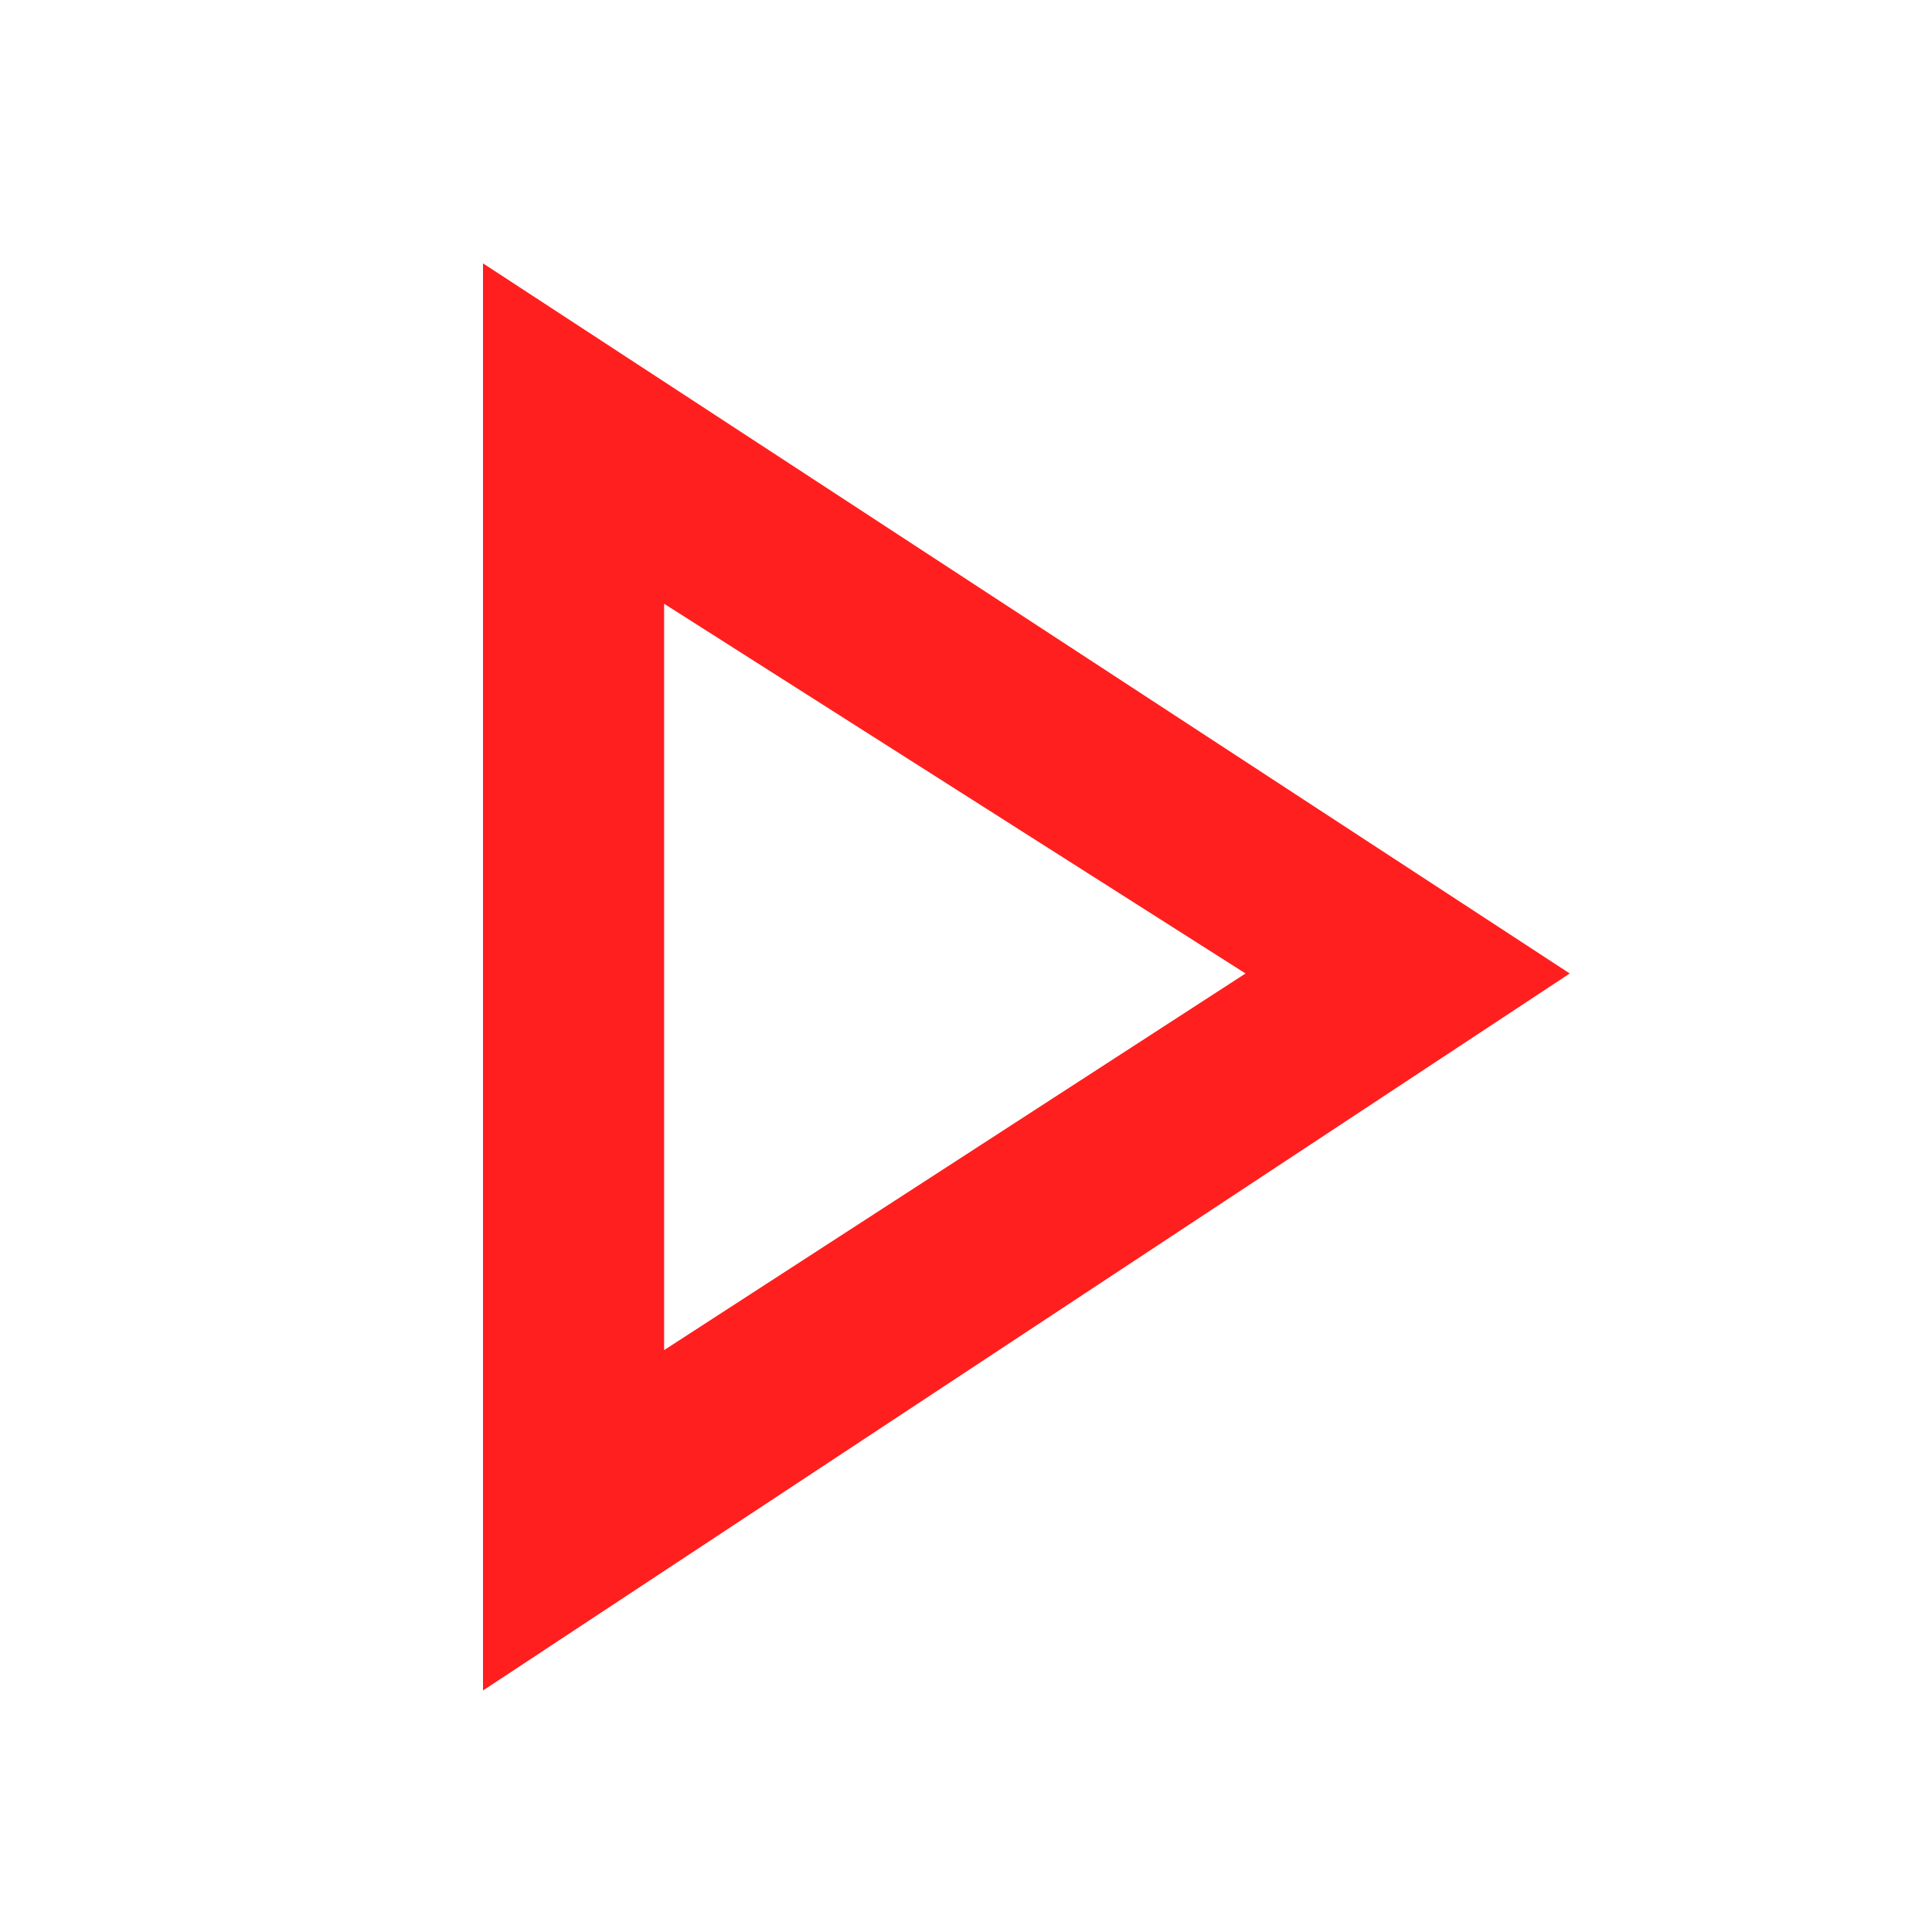
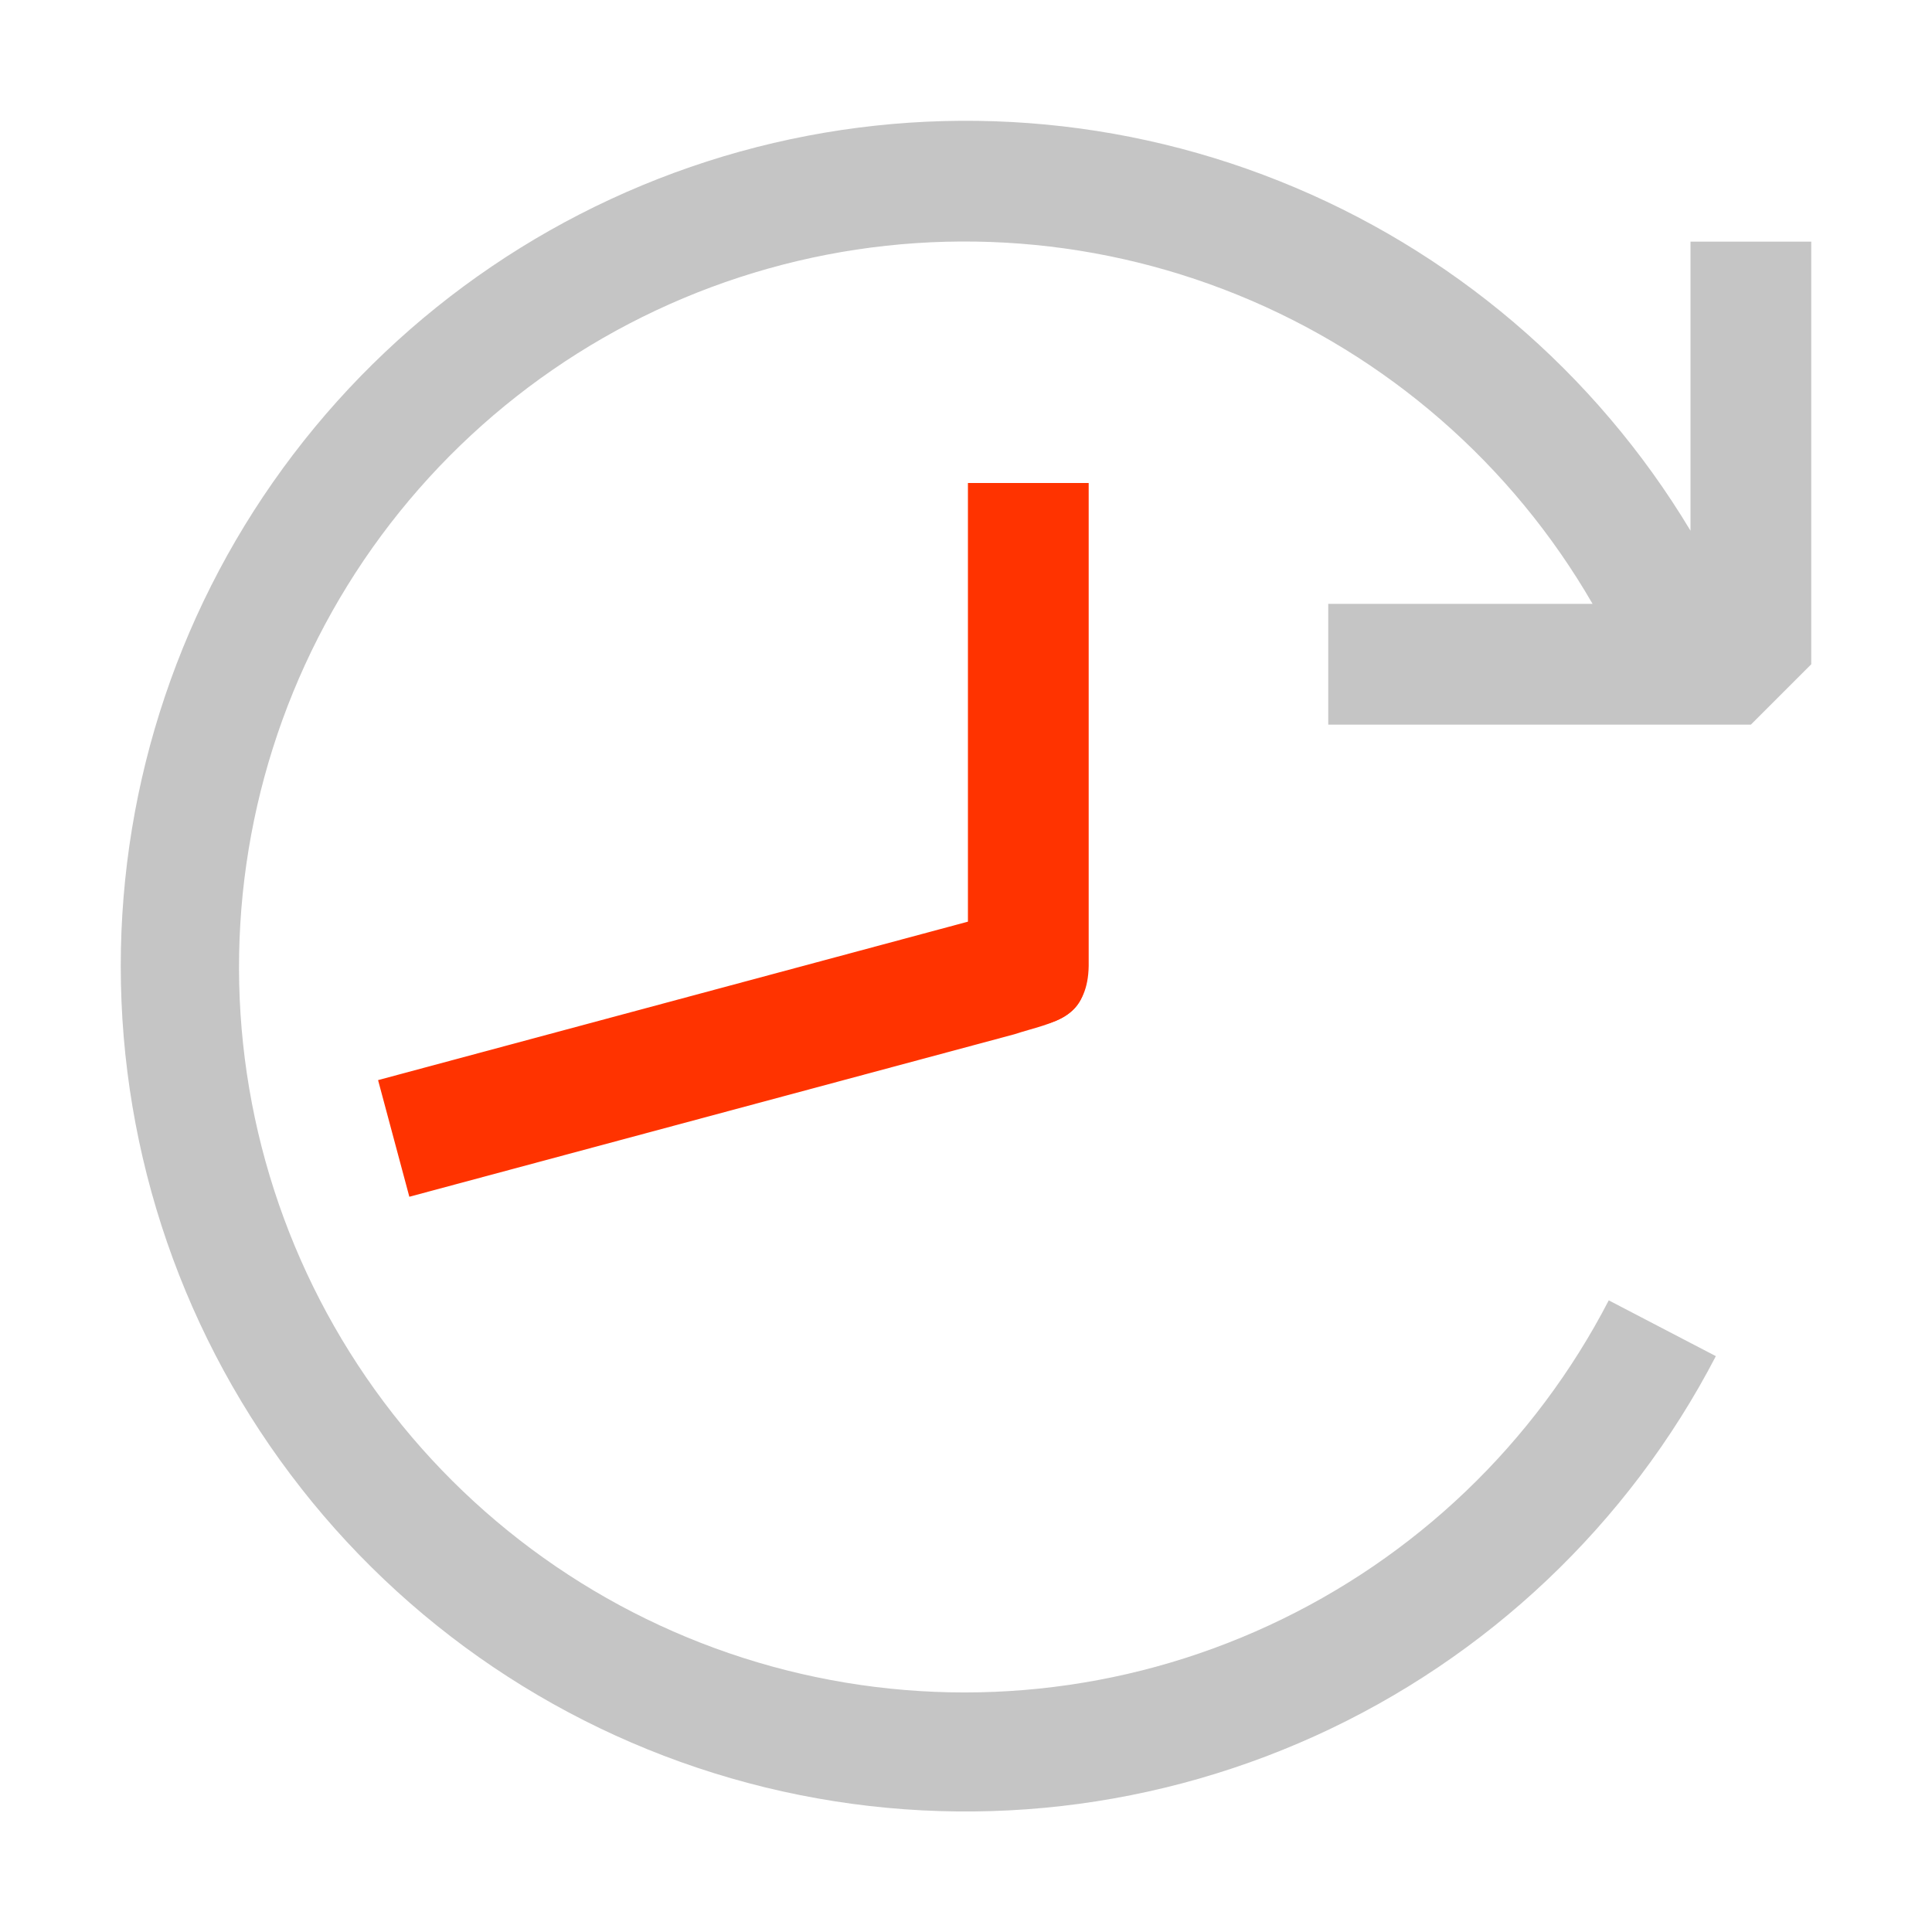
- <svg xmlns="http://www.w3.org/2000/svg" width="16" height="16" viewBox="0 0 16 16" fill="none" version="1.1" id="svg10635">
-   <defs id="defs10639" />
-   <path fill-rule="evenodd" clip-rule="evenodd" d="M4 14V2.181L13 8.062L4 14ZM5.5 5L10.315 8.062L5.5 11.181L5.5 5Z" fill="#89D185" id="path10633" style="fill:#ff1f1f;fill-opacity:1" />
+ <svg xmlns="http://www.w3.org/2000/svg" width="16" height="16" viewBox="0 0 16 16" fill="none" version="1.1" id="svg1496">
+   <defs id="defs1500" />
+   <path fill-rule="evenodd" clip-rule="evenodd" d="m 2.493,12.324 c -0.968,-1.233 -1.493,-2.756 -1.493,-4.323 -9.999e-5,-1.53 0.501,-3.019 1.428,-4.237 0.926,-1.218 2.226,-2.099 3.701,-2.509 1.475,-0.409 3.043,-0.324 4.465,0.244 1.422,0.567 2.618,1.584 3.406,2.896 v -2.394 h 1 v 3.5 l -0.5,0.5 h -3.5 v -1 h 2.189 C 12.521,3.845 11.488,2.946 10.252,2.443 9.016,1.94 7.648,1.863 6.363,2.224 c -1.285,0.361 -2.412,1.139 -3.206,2.212 -0.793,1.073 -1.207,2.379 -1.176,3.713 0.031,1.334 0.505,2.619 1.348,3.654 0.843,1.034 2.006,1.759 3.306,2.059 1.3,0.3 2.663,0.16 3.874,-0.401 1.211,-0.56 2.201,-1.507 2.814,-2.692 l 0.887,0.462 c -0.723,1.391 -1.892,2.499 -3.32,3.146 -1.428,0.647 -3.031,0.797 -4.554,0.425 -1.523,-0.372 -2.877,-1.245 -3.844,-2.479 z" fill="#c5c5c5" id="path1494">
+     <animate attributeName="fill" repeatCount="indefinite" calcMode="spline" dur="1s" keyTimes="0;.5;1" values="#808080; #ffffff; #808080" keySplines="0.25 0.0 0.6 1; 0.25 0.0 0.6 1" />
+   </path>
+   <path fill-rule="evenodd" clip-rule="evenodd" d="M 8.966,7.925 C 9.083,8.439 8.71,8.463 8.402,8.565 L 3.39,9.911 3.131,8.945 8.343,7.545 c 0.359,-0.09 0.534,0.097 0.623,0.38 z" fill="#c5c5c5" id="path1719" style="fill:#ff3300">
+     <animate attributeName="fill" repeatCount="indefinite" calcMode="spline" dur="1.5s" keyTimes="0;.5;1" values="#800000; #ff3030; #800000" keySplines="0.25 0.0 0.6 1; 0.25 0.0 0.6 1" />
+     <animateTransform attributeType="xml" attributeName="transform" type="rotate" from="0 8.5 8.0" to="360 8.5 8.0" dur="3.0s" additive="sum" repeatCount="indefinite" />
+   </path>
+   <path fill-rule="evenodd" clip-rule="evenodd" d="M 8.487,8.503 C 7.96,8.484 8.034,8.117 8.016,7.793 v -3.793 h 1 v 4 c -0.006,0.37 -0.232,0.491 -0.529,0.503 z" fill="#c5c5c5" id="path1619" style="fill:#ff3300">
+     <animate attributeName="fill" repeatCount="indefinite" calcMode="spline" dur="1.5s" keyTimes="0;.5;1" values="#800000; #ff3030; #800000" keySplines="0.25 0.0 0.6 1; 0.25 0.0 0.6 1" />
+     <animateTransform attributeType="xml" attributeName="transform" type="rotate" from="0 8.5 8.0" to="360 8.5 8.0" dur="15.0s" additive="sum" repeatCount="indefinite" />
+   </path>
</svg>
